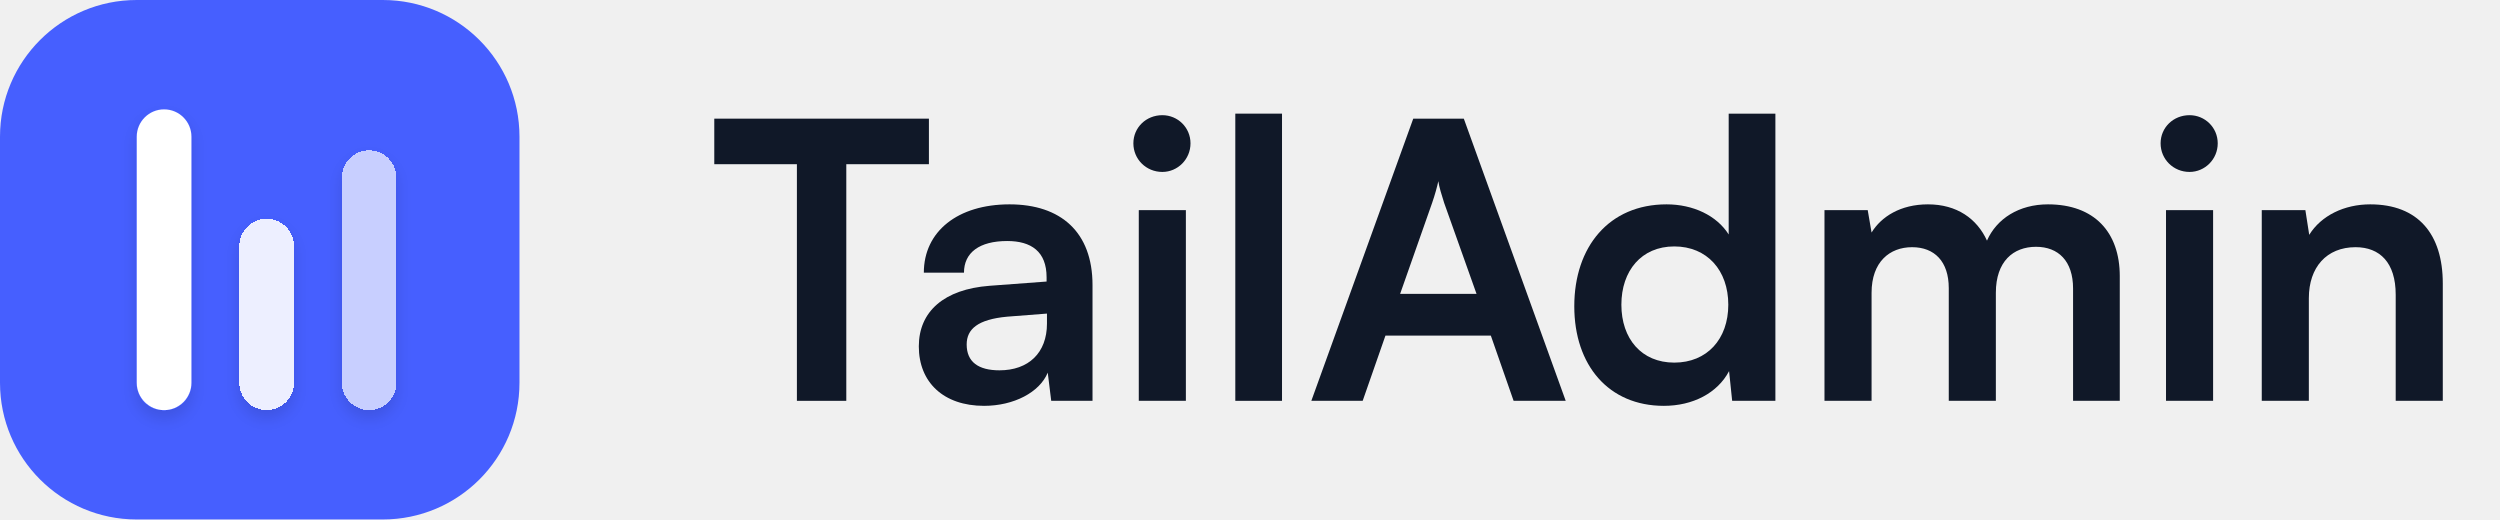
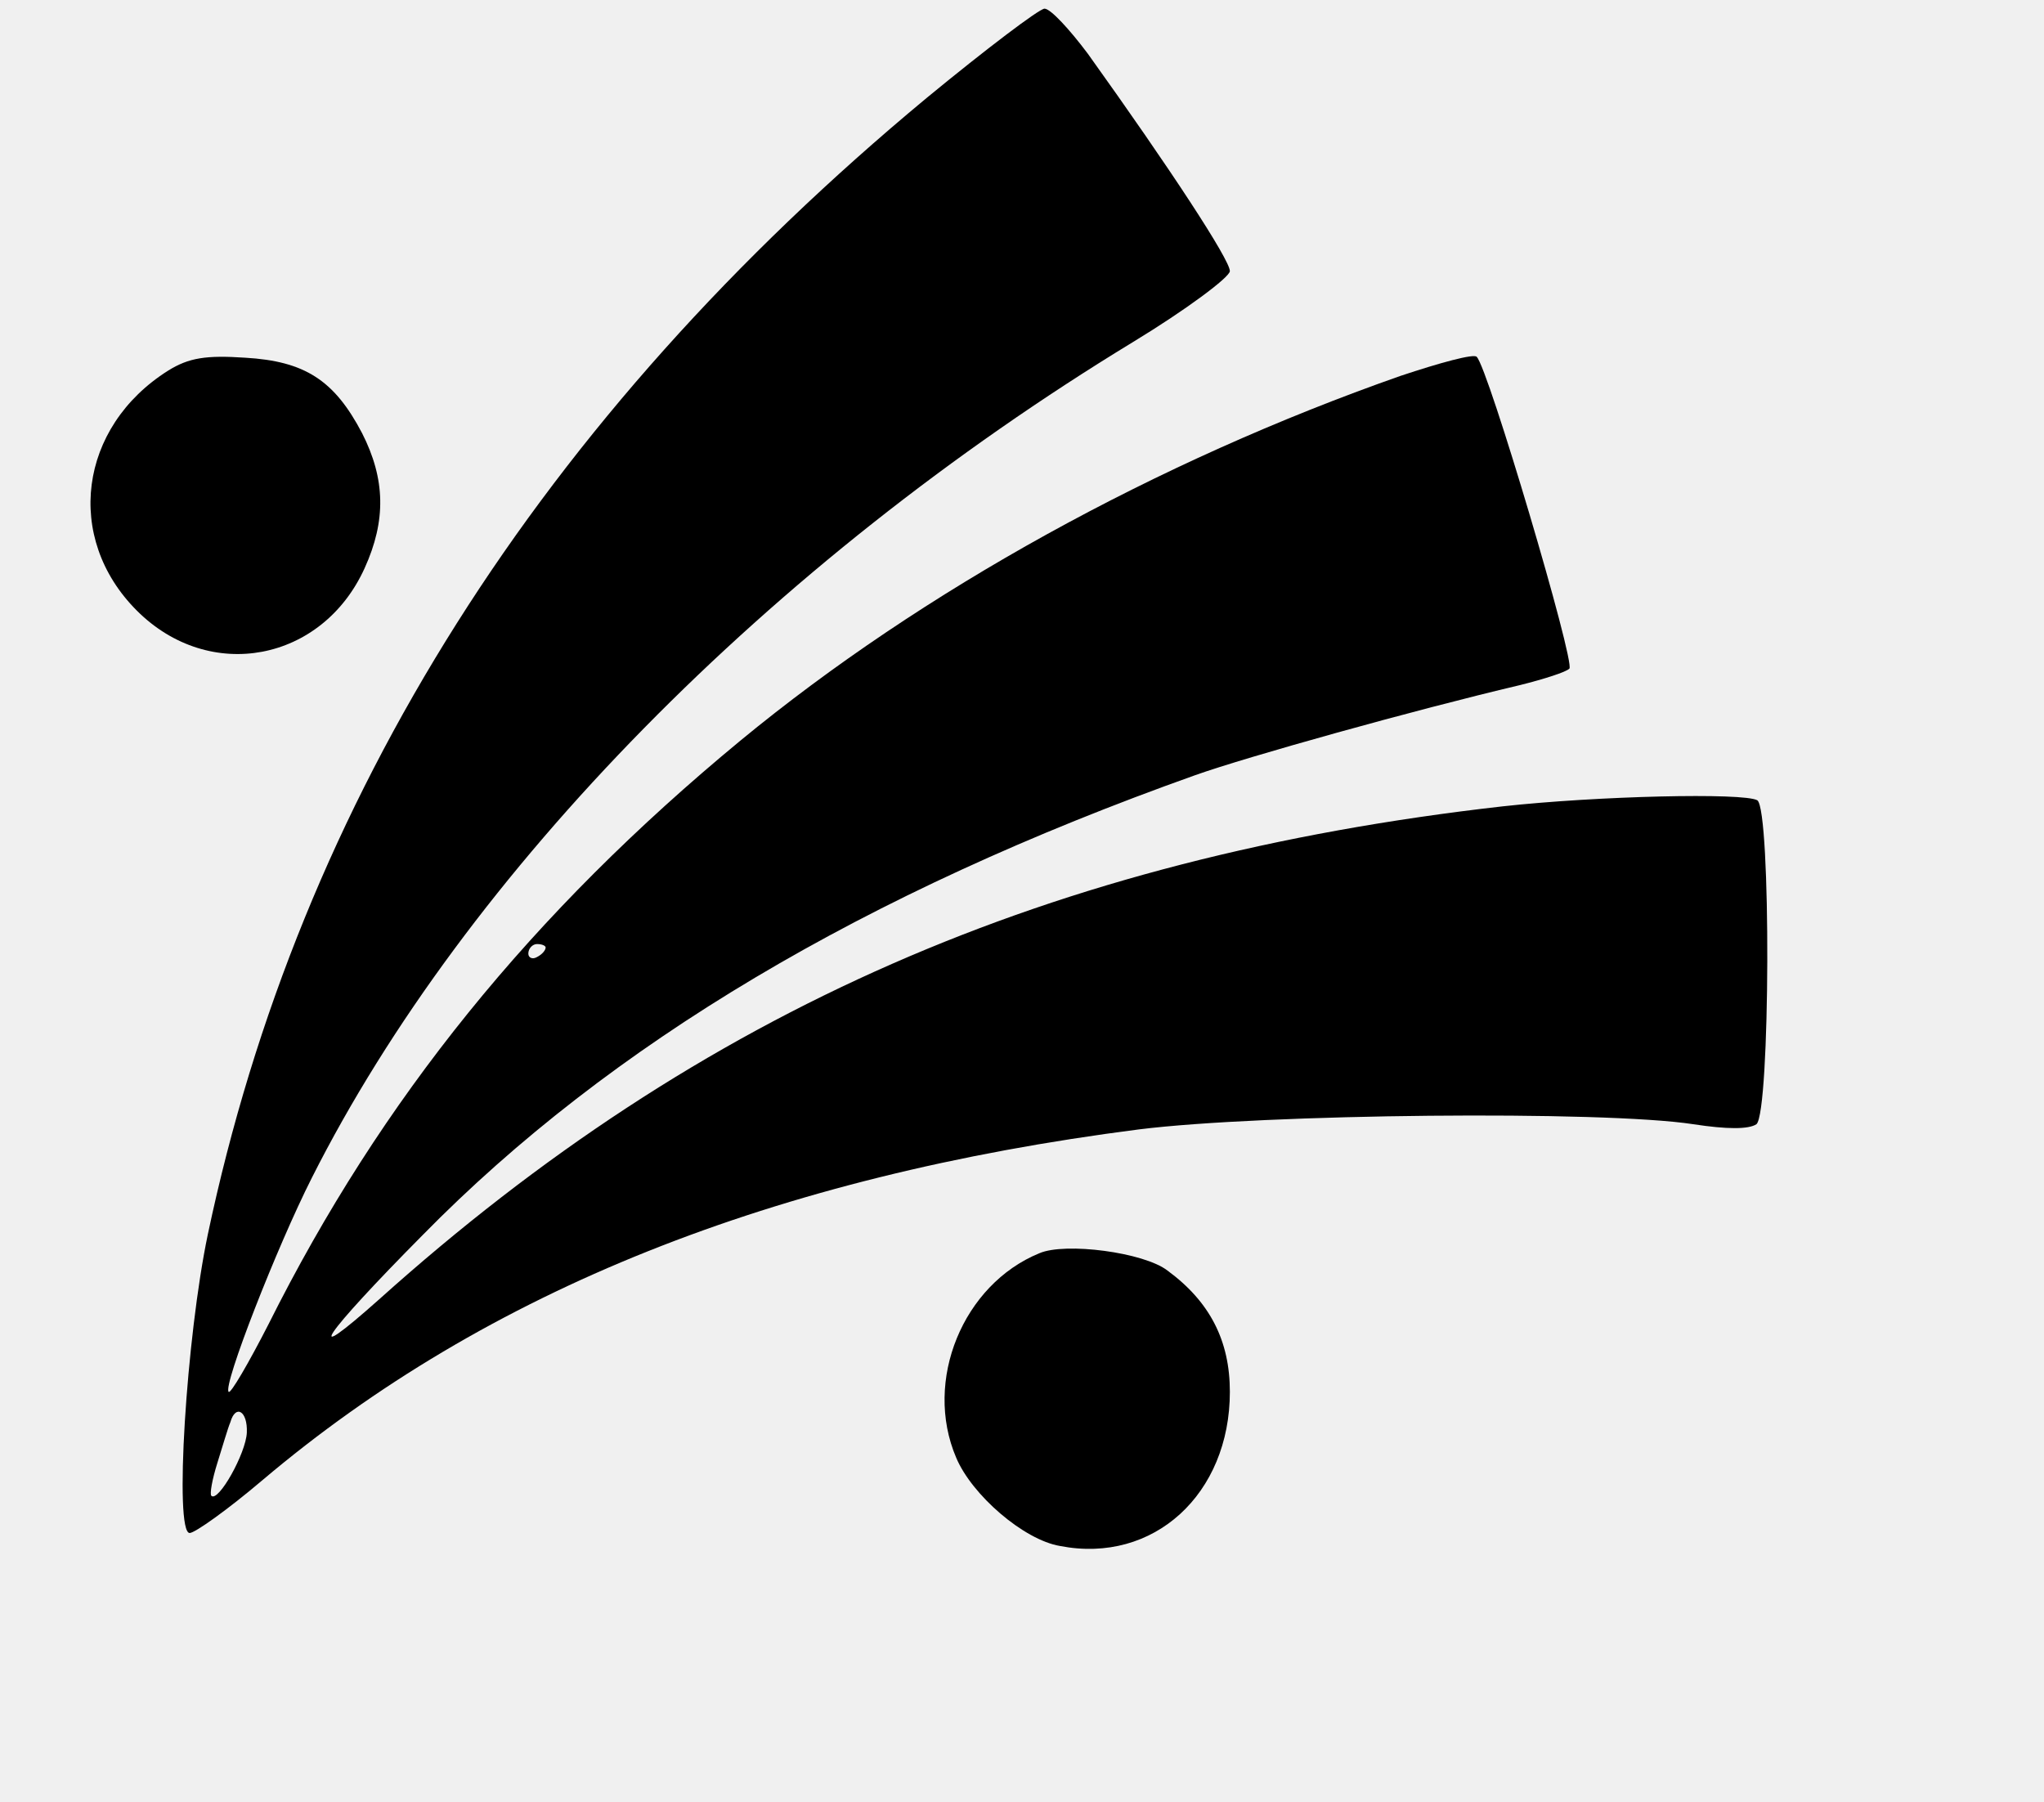
- <svg xmlns="http://www.w3.org/2000/svg" width="154" height="32" viewBox="0 0 154 32" fill="none">
-   <path d="M0 8.421C0 3.77 3.77 0 8.421 0H23.579C28.23 0 32 3.77 32 8.421V23.579C32 28.23 28.23 32 23.579 32H8.421C3.77 32 0 28.23 0 23.579V8.421Z" fill="#465FFF" />
-   <g filter="url(#filter0_d_1624_24907)">
-     <path d="M8.424 8.422C8.424 7.491 9.178 6.737 10.108 6.737V6.737C11.038 6.737 11.792 7.491 11.792 8.422V23.579C11.792 24.51 11.038 25.264 10.108 25.264V25.264C9.178 25.264 8.424 24.51 8.424 23.579V8.422Z" fill="white" />
+ <svg xmlns="http://www.w3.org/2000/svg" version="1.0" width="236pt" height="208pt" viewBox="0 0 236 208" preserveAspectRatio="xMidYMid meet">
+   <g transform="translate(0,208) scale(0.1,-0.1)" fill="#000000" stroke="none">
+     <path d="M1070 1967 c-446 -370 -724 -810 -830 -1312 -25 -119 -39 -345 -21 -345 6 0 44 27 84 61 259 219 591 351 1012 405 144 18 536 22 640 6 39 -6 64 -6 73 0 16 14 17 363 1 374 -16 9 -185 5 -294 -7 -521 -59 -926 -236 -1297 -569 -92 -82 -65 -42 50 74 217 221 510 395 892 531 59 21 252 75 375 104 28 7 53 15 57 19 7 7 -94 348 -107 360 -3 4 -43 -7 -88 -22 -282 -99 -552 -248 -762 -421 -241 -199 -415 -414 -545 -674 -23 -45 -44 -81 -46 -78 -7 7 56 168 96 247 178 353 529 710 948 965 61 37 112 75 112 82 0 13 -68 117 -164 251 -21 28 -43 52 -50 52 -6 0 -68 -47 -136 -103z m-440 -981 c0 -3 -4 -8 -10 -11 -5 -3 -10 -1 -10 4 0 6 5 11 10 11 6 0 10 -2 10 -4z m-345 -560 c-1 -24 -33 -81 -41 -73 -2 2 1 19 7 38 6 19 12 40 15 47 6 21 20 13 19 -12z" />
+     <path d="M194 1652 c-103 -65 -120 -193 -36 -277 84 -84 214 -59 263 49 25 55 24 103 -3 156 -32 61 -66 83 -135 87 -45 3 -65 0 -89 -15z" />
+     <path d="M1200 633 c-88 -36 -134 -147 -96 -236 18 -43 78 -95 120 -102 108 -21 196 60 196 178 0 59 -23 104 -72 140 -27 21 -118 33 -148 20z" />
  </g>
-   <g filter="url(#filter1_d_1624_24907)">
-     <path d="M14.742 15.157C14.742 14.227 15.496 13.473 16.426 13.473V13.473C17.357 13.473 18.111 14.227 18.111 15.157V23.578C18.111 24.508 17.357 25.262 16.426 25.262V25.262C15.496 25.262 14.742 24.508 14.742 23.578V15.157Z" fill="white" fill-opacity="0.9" shape-rendering="crispEdges" />
-   </g>
-   <g filter="url(#filter2_d_1624_24907)">
-     <path d="M21.055 10.946C21.055 10.016 21.809 9.262 22.739 9.262V9.262C23.669 9.262 24.423 10.016 24.423 10.946V23.578C24.423 24.508 23.669 25.262 22.739 25.262V25.262C21.809 25.262 21.055 24.508 21.055 23.578V10.946Z" fill="white" fill-opacity="0.7" shape-rendering="crispEdges" />
-   </g>
-   <path d="M44 10.115H49.089V24.691H52.132V10.115H57.221V7.309H44V10.115Z" fill="#101828" />
-   <path d="M60.617 25C62.448 25 64.042 24.168 64.541 22.955L64.755 24.691H67.299V17.558C67.299 14.3 65.349 12.588 62.187 12.588C59.001 12.588 56.908 14.252 56.908 16.797H59.381C59.381 15.56 60.332 14.847 62.044 14.847C63.519 14.847 64.47 15.489 64.47 17.082V17.343L60.95 17.605C58.168 17.819 56.599 19.174 56.599 21.338C56.599 23.549 58.121 25 60.617 25ZM61.569 22.812C60.261 22.812 59.547 22.289 59.547 21.219C59.547 20.268 60.237 19.674 62.044 19.507L64.493 19.317V19.935C64.493 21.742 63.352 22.812 61.569 22.812Z" fill="#101828" />
-   <path d="M71.6 10.591C72.551 10.591 73.335 9.806 73.335 8.831C73.335 7.856 72.551 7.095 71.6 7.095C70.601 7.095 69.816 7.856 69.816 8.831C69.816 9.806 70.601 10.591 71.6 10.591ZM70.149 24.691H73.05V12.944H70.149V24.691Z" fill="#101828" />
-   <path d="M78.972 24.691V7H76.095V24.691H78.972Z" fill="#101828" />
-   <path d="M83.941 24.691L85.344 20.672H91.835L93.238 24.691H96.448L90.171 7.309H87.056L80.778 24.691H83.941ZM88.221 12.493C88.387 12.017 88.53 11.494 88.601 11.161C88.649 11.518 88.815 12.041 88.958 12.493L90.955 18.104H86.247L88.221 12.493Z" fill="#101828" />
-   <path d="M102.493 25C104.276 25 105.798 24.215 106.511 22.86L106.701 24.691H109.364V7H106.487V14.443C105.75 13.277 104.3 12.588 102.659 12.588C99.116 12.588 96.976 15.203 96.976 18.865C96.976 22.503 99.092 25 102.493 25ZM103.135 22.337C101.113 22.337 99.877 20.863 99.877 18.77C99.877 16.678 101.113 15.18 103.135 15.18C105.156 15.18 106.463 16.654 106.463 18.77C106.463 20.886 105.156 22.337 103.135 22.337Z" fill="#101828" />
-   <path d="M115.289 24.691V18.033C115.289 16.131 116.406 15.227 117.785 15.227C119.164 15.227 120.044 16.107 120.044 17.748V24.691H122.945V18.033C122.945 16.107 124.015 15.203 125.418 15.203C126.797 15.203 127.701 16.083 127.701 17.771V24.691H130.578V17.011C130.578 14.3 129.008 12.588 126.155 12.588C124.372 12.588 122.993 13.468 122.398 14.823C121.78 13.468 120.543 12.588 118.76 12.588C117.072 12.588 115.883 13.349 115.289 14.324L115.051 12.944H112.388V24.691H115.289Z" fill="#101828" />
-   <path d="M134.876 10.591C135.827 10.591 136.612 9.806 136.612 8.831C136.612 7.856 135.827 7.095 134.876 7.095C133.877 7.095 133.093 7.856 133.093 8.831C133.093 9.806 133.877 10.591 134.876 10.591ZM133.426 24.691H136.327V12.944H133.426V24.691Z" fill="#101828" />
-   <path d="M142.225 24.691V18.366C142.225 16.464 143.318 15.227 145.102 15.227C146.6 15.227 147.575 16.178 147.575 18.152V24.691H150.476V17.462C150.476 14.419 148.954 12.588 146.005 12.588C144.412 12.588 142.985 13.277 142.248 14.466L142.011 12.944H139.324V24.691H142.225Z" fill="#101828" />
-   <defs>
-     <filter id="filter0_d_1624_24907" x="7.424" y="6.237" width="5.368" height="20.526" filterUnits="userSpaceOnUse" color-interpolation-filters="sRGB">
-       <feFlood flood-opacity="0" result="BackgroundImageFix" />
-       <feColorMatrix in="SourceAlpha" type="matrix" values="0 0 0 0 0 0 0 0 0 0 0 0 0 0 0 0 0 0 127 0" result="hardAlpha" />
-       <feOffset dy="0.5" />
-       <feGaussianBlur stdDeviation="0.5" />
-       <feComposite in2="hardAlpha" operator="out" />
-       <feColorMatrix type="matrix" values="0 0 0 0 0 0 0 0 0 0 0 0 0 0 0 0 0 0 0.12 0" />
-       <feBlend mode="normal" in2="BackgroundImageFix" result="effect1_dropShadow_1624_24907" />
-       <feBlend mode="normal" in="SourceGraphic" in2="effect1_dropShadow_1624_24907" result="shape" />
-     </filter>
-     <filter id="filter1_d_1624_24907" x="13.742" y="12.973" width="5.368" height="13.79" filterUnits="userSpaceOnUse" color-interpolation-filters="sRGB">
-       <feFlood flood-opacity="0" result="BackgroundImageFix" />
-       <feColorMatrix in="SourceAlpha" type="matrix" values="0 0 0 0 0 0 0 0 0 0 0 0 0 0 0 0 0 0 127 0" result="hardAlpha" />
-       <feOffset dy="0.5" />
-       <feGaussianBlur stdDeviation="0.5" />
-       <feComposite in2="hardAlpha" operator="out" />
-       <feColorMatrix type="matrix" values="0 0 0 0 0 0 0 0 0 0 0 0 0 0 0 0 0 0 0.12 0" />
-       <feBlend mode="normal" in2="BackgroundImageFix" result="effect1_dropShadow_1624_24907" />
-       <feBlend mode="normal" in="SourceGraphic" in2="effect1_dropShadow_1624_24907" result="shape" />
-     </filter>
-     <filter id="filter2_d_1624_24907" x="20.055" y="8.762" width="5.368" height="18" filterUnits="userSpaceOnUse" color-interpolation-filters="sRGB">
-       <feFlood flood-opacity="0" result="BackgroundImageFix" />
-       <feColorMatrix in="SourceAlpha" type="matrix" values="0 0 0 0 0 0 0 0 0 0 0 0 0 0 0 0 0 0 127 0" result="hardAlpha" />
-       <feOffset dy="0.5" />
-       <feGaussianBlur stdDeviation="0.5" />
-       <feComposite in2="hardAlpha" operator="out" />
-       <feColorMatrix type="matrix" values="0 0 0 0 0 0 0 0 0 0 0 0 0 0 0 0 0 0 0.12 0" />
-       <feBlend mode="normal" in2="BackgroundImageFix" result="effect1_dropShadow_1624_24907" />
-       <feBlend mode="normal" in="SourceGraphic" in2="effect1_dropShadow_1624_24907" result="shape" />
-     </filter>
-   </defs>
</svg>
